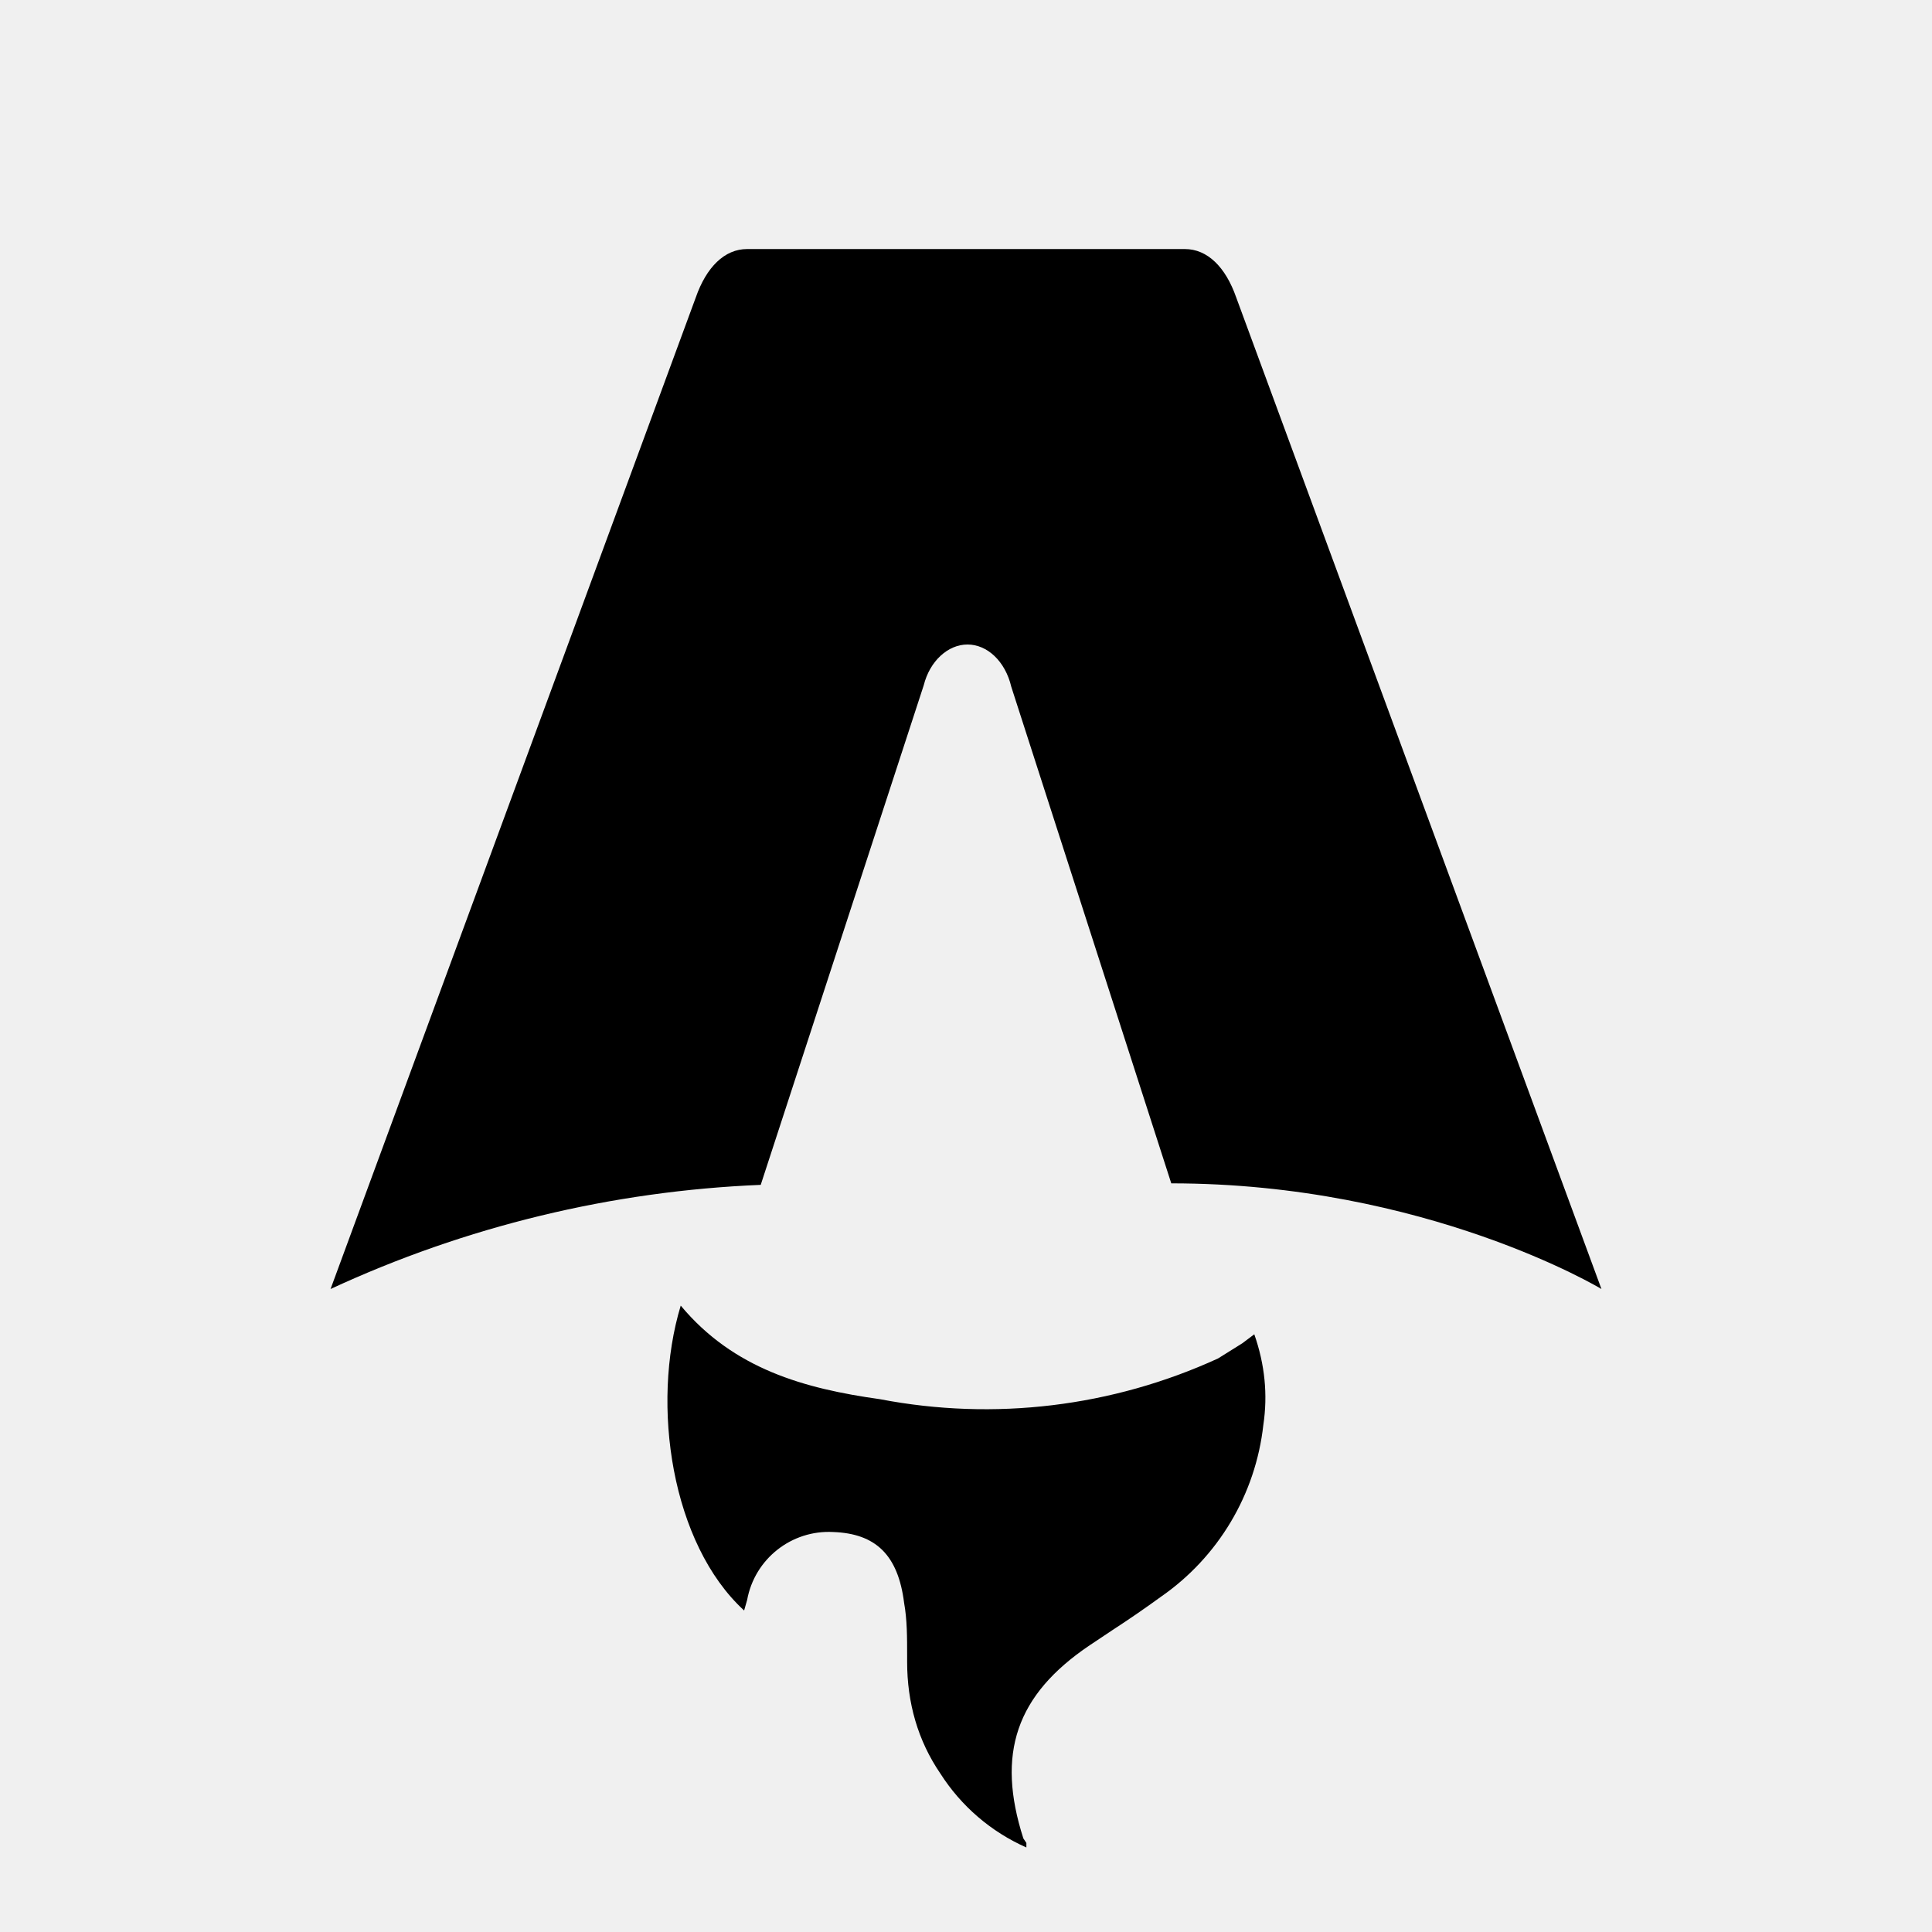
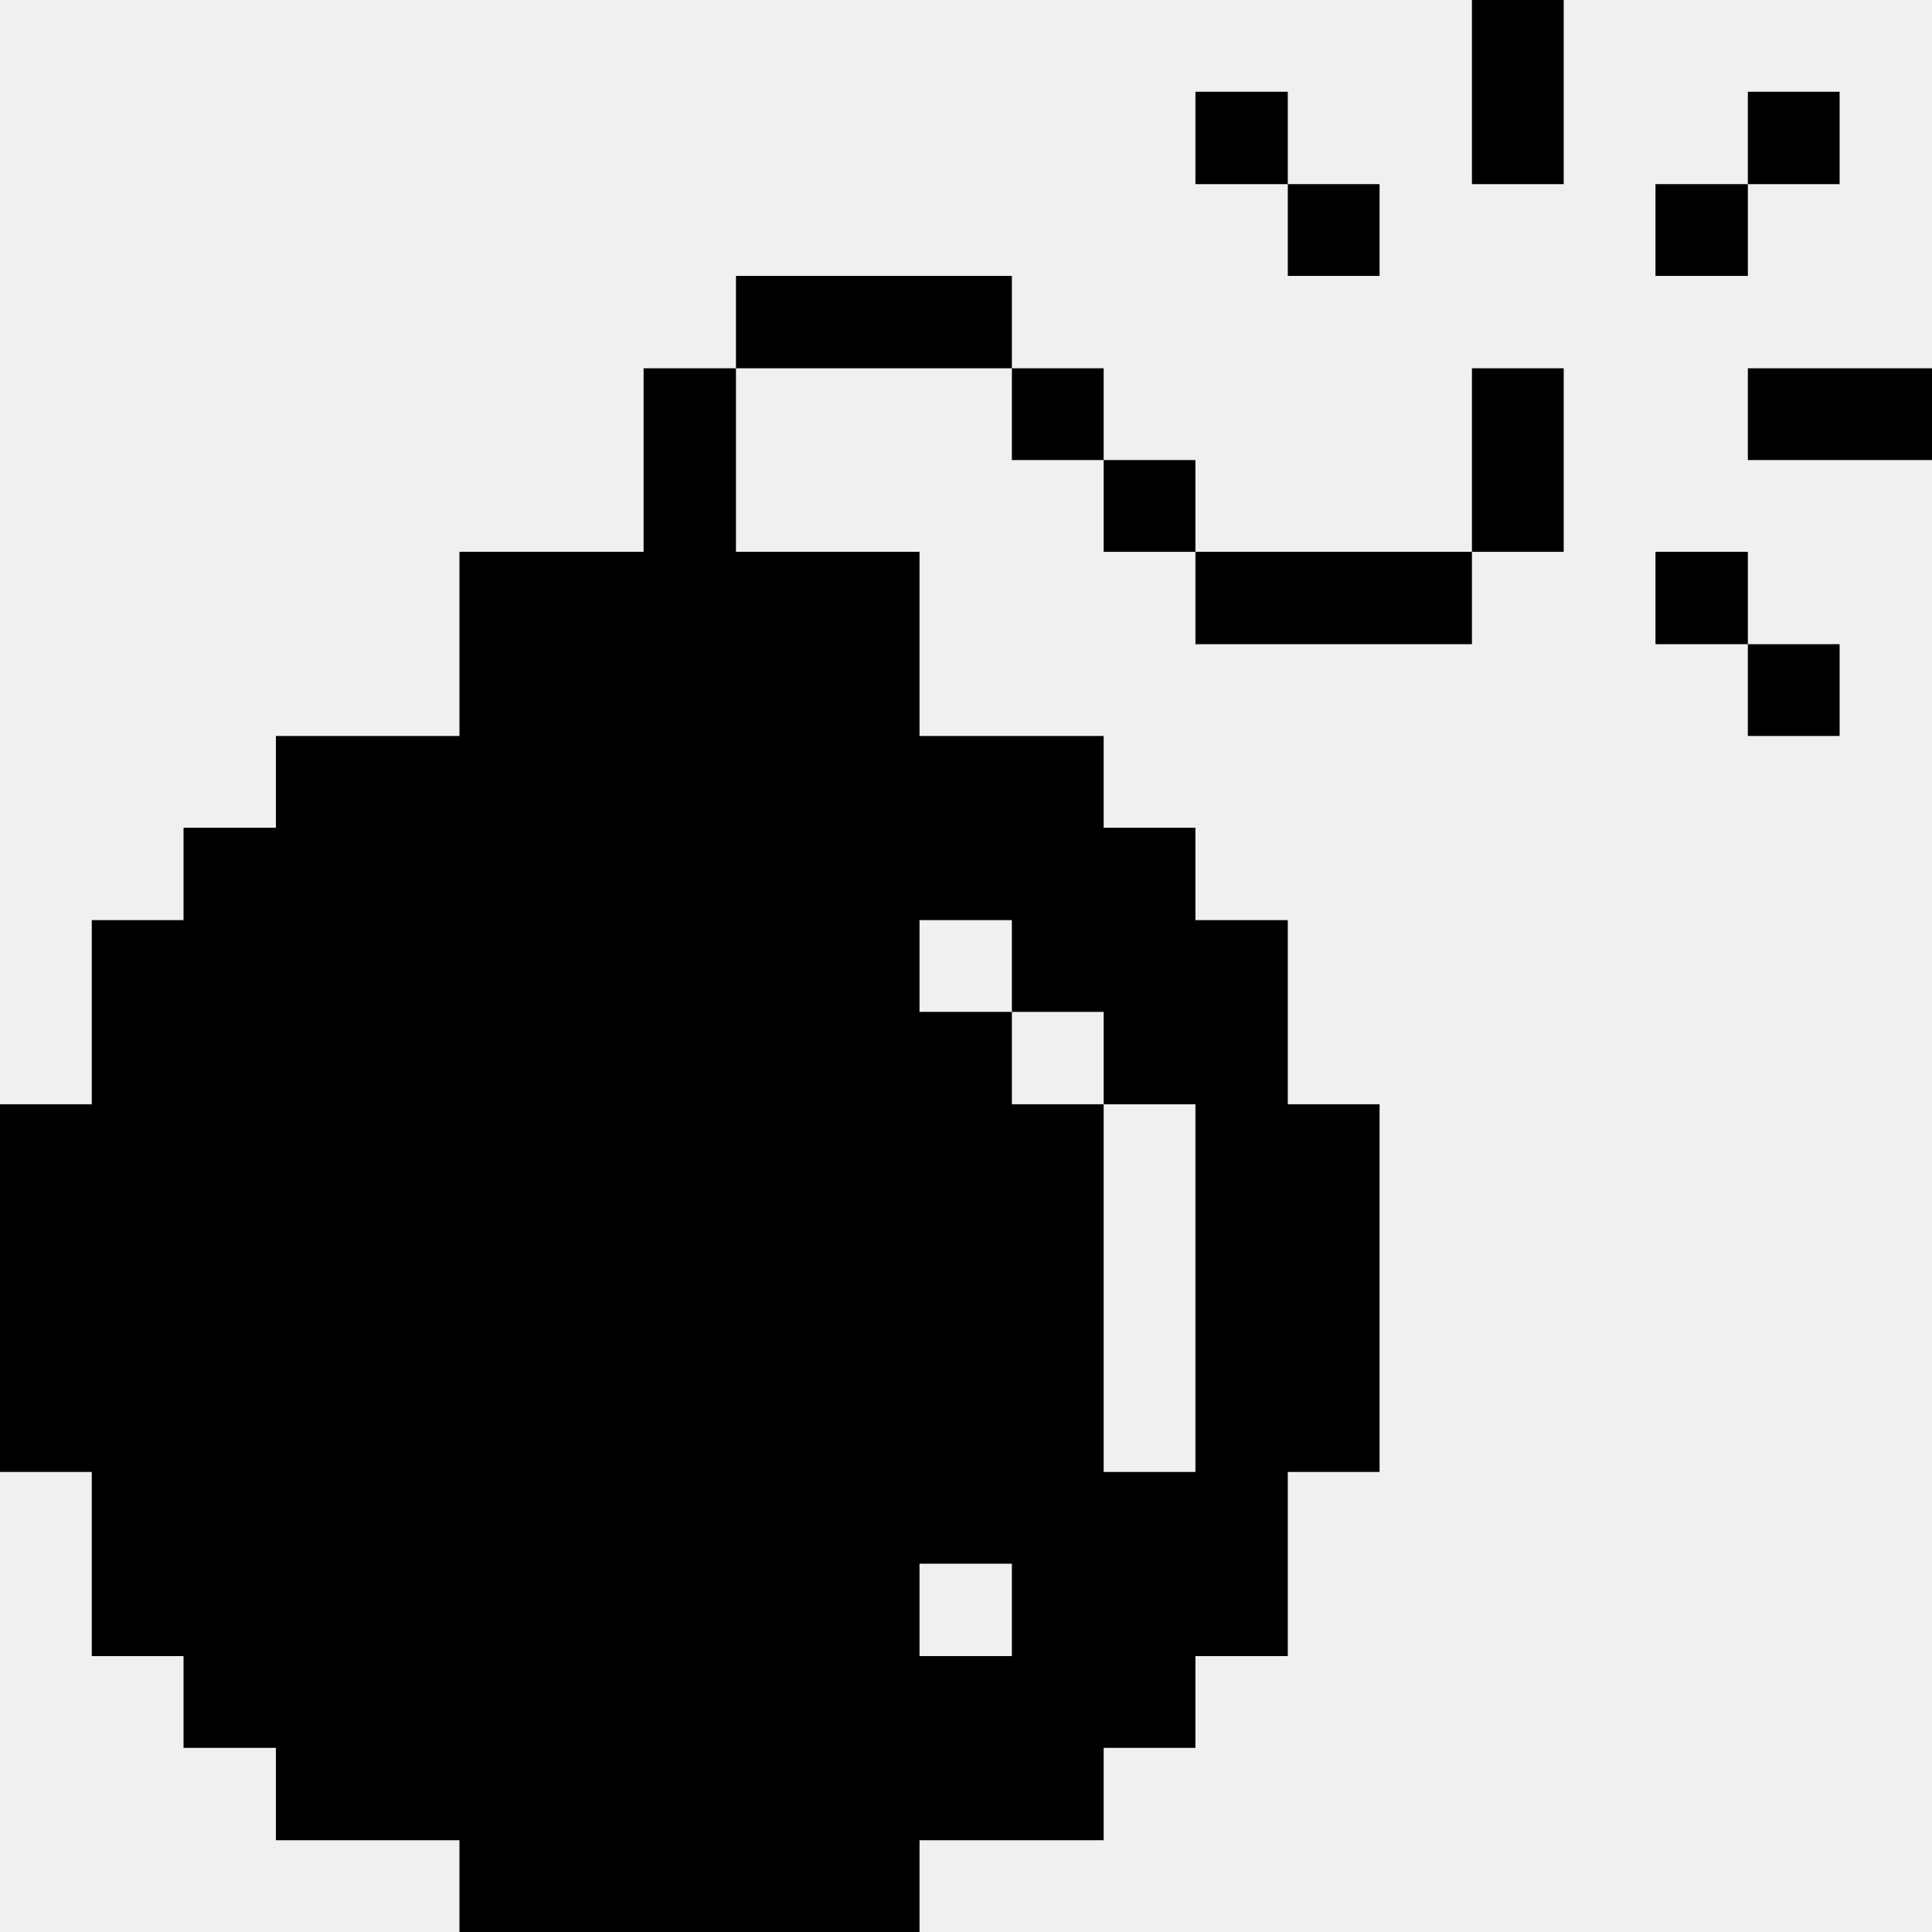
- <svg xmlns="http://www.w3.org/2000/svg" fill="none" viewBox="0 0 128 128">
-   <path d="M50.4 78.5a75.1 75.1 0 0 0-28.5 6.9l24.2-65.7c.7-2 1.9-3.2 3.4-3.2h29c1.5 0 2.7 1.2 3.4 3.2l24.2 65.7s-11.6-7-28.5-7L67 45.5c-.4-1.7-1.6-2.8-2.9-2.8-1.3 0-2.5 1.1-2.9 2.7L50.4 78.5Zm-1.1 28.2Zm-4.2-20.2c-2 6.6-.6 15.8 4.2 20.2a17.5 17.5 0 0 1 .2-.7 5.5 5.5 0 0 1 5.7-4.5c2.8.1 4.3 1.5 4.7 4.7.2 1.1.2 2.3.2 3.5v.4c0 2.7.7 5.2 2.2 7.4a13 13 0 0 0 5.7 4.9v-.3l-.2-.3c-1.8-5.6-.5-9.5 4.4-12.8l1.5-1a73 73 0 0 0 3.2-2.2 16 16 0 0 0 6.8-11.4c.3-2 .1-4-.6-6l-.8.6-1.6 1a37 37 0 0 1-22.4 2.7c-5-.7-9.7-2-13.2-6.2Z" />
-   <style>
-         path { fill: #000; }
-         @media (prefers-color-scheme: dark) {
-             path { fill: #FFF; }
-         }
-     </style>
+ <svg xmlns="http://www.w3.org/2000/svg" width="32" height="32" viewBox="0 0 32 32" fill="none">
+   <g clip-path="url(#clip0_1128_8584)">
+     <path d="M32 6.1H28.95V7.62H32V6.1Z" fill="#000001" />
+     <path d="M30.47 10.67H28.95V12.19H30.47V10.67Z" fill="#000001" />
+     <path d="M30.47 1.52H28.95V3.05H30.47V1.52Z" fill="#000001" />
+     <path d="M28.95 9.14H27.42V10.67H28.95V9.14Z" fill="#000001" />
+     <path d="M28.95 3.05H27.42V4.57H28.95V3.05Z" fill="#000001" />
+     <path d="M25.9 6.1H24.38V9.14H25.9V6.1Z" fill="#000001" />
+     <path d="M25.9 0H24.38V3.05H25.9V0Z" fill="#000001" />
+     <path d="M24.38 9.14H19.8V10.67H24.38V9.14Z" fill="#000001" />
+     <path d="M22.85 3.05H21.33V4.57H22.85V3.05Z" fill="#000001" />
+     <path d="M21.33 1.52H19.8V3.05H21.33V1.52Z" fill="#000001" />
+     <path d="M19.8 7.62H18.28V9.14H19.8V7.62Z" fill="#000001" />
+     <path d="M18.28 6.1H16.76V7.62H18.28V6.1Z" fill="#000001" />
+     <path d="M16.76 4.57H12.19V6.1H16.76V4.57Z" fill="#000001" />
+     <path d="M10.66 9.14H7.61V12.19H4.57V13.71H3.04V15.24H1.52V18.29H0V24.38H1.52V27.43H3.04V28.95H4.57V30.48H7.61V32H15.23V30.48H18.28V28.95H19.8V27.43H21.33V24.38H22.85V18.29H21.33V15.24H19.8V13.71H18.28V12.19H15.23V9.14H12.19V6.1H10.66V9.14ZM15.23 15.24H16.76V16.76H18.28V18.29H19.8V24.38H18.28V18.29H16.76V16.76H15.23V15.24ZM15.23 25.9H16.76V27.43H15.23V25.9Z" fill="#000001" />
+   </g>
+   <defs>
+     <clipPath id="clip0_1128_8584">
+       <rect width="32" height="32" fill="white" />
+     </clipPath>
+   </defs>
</svg>
